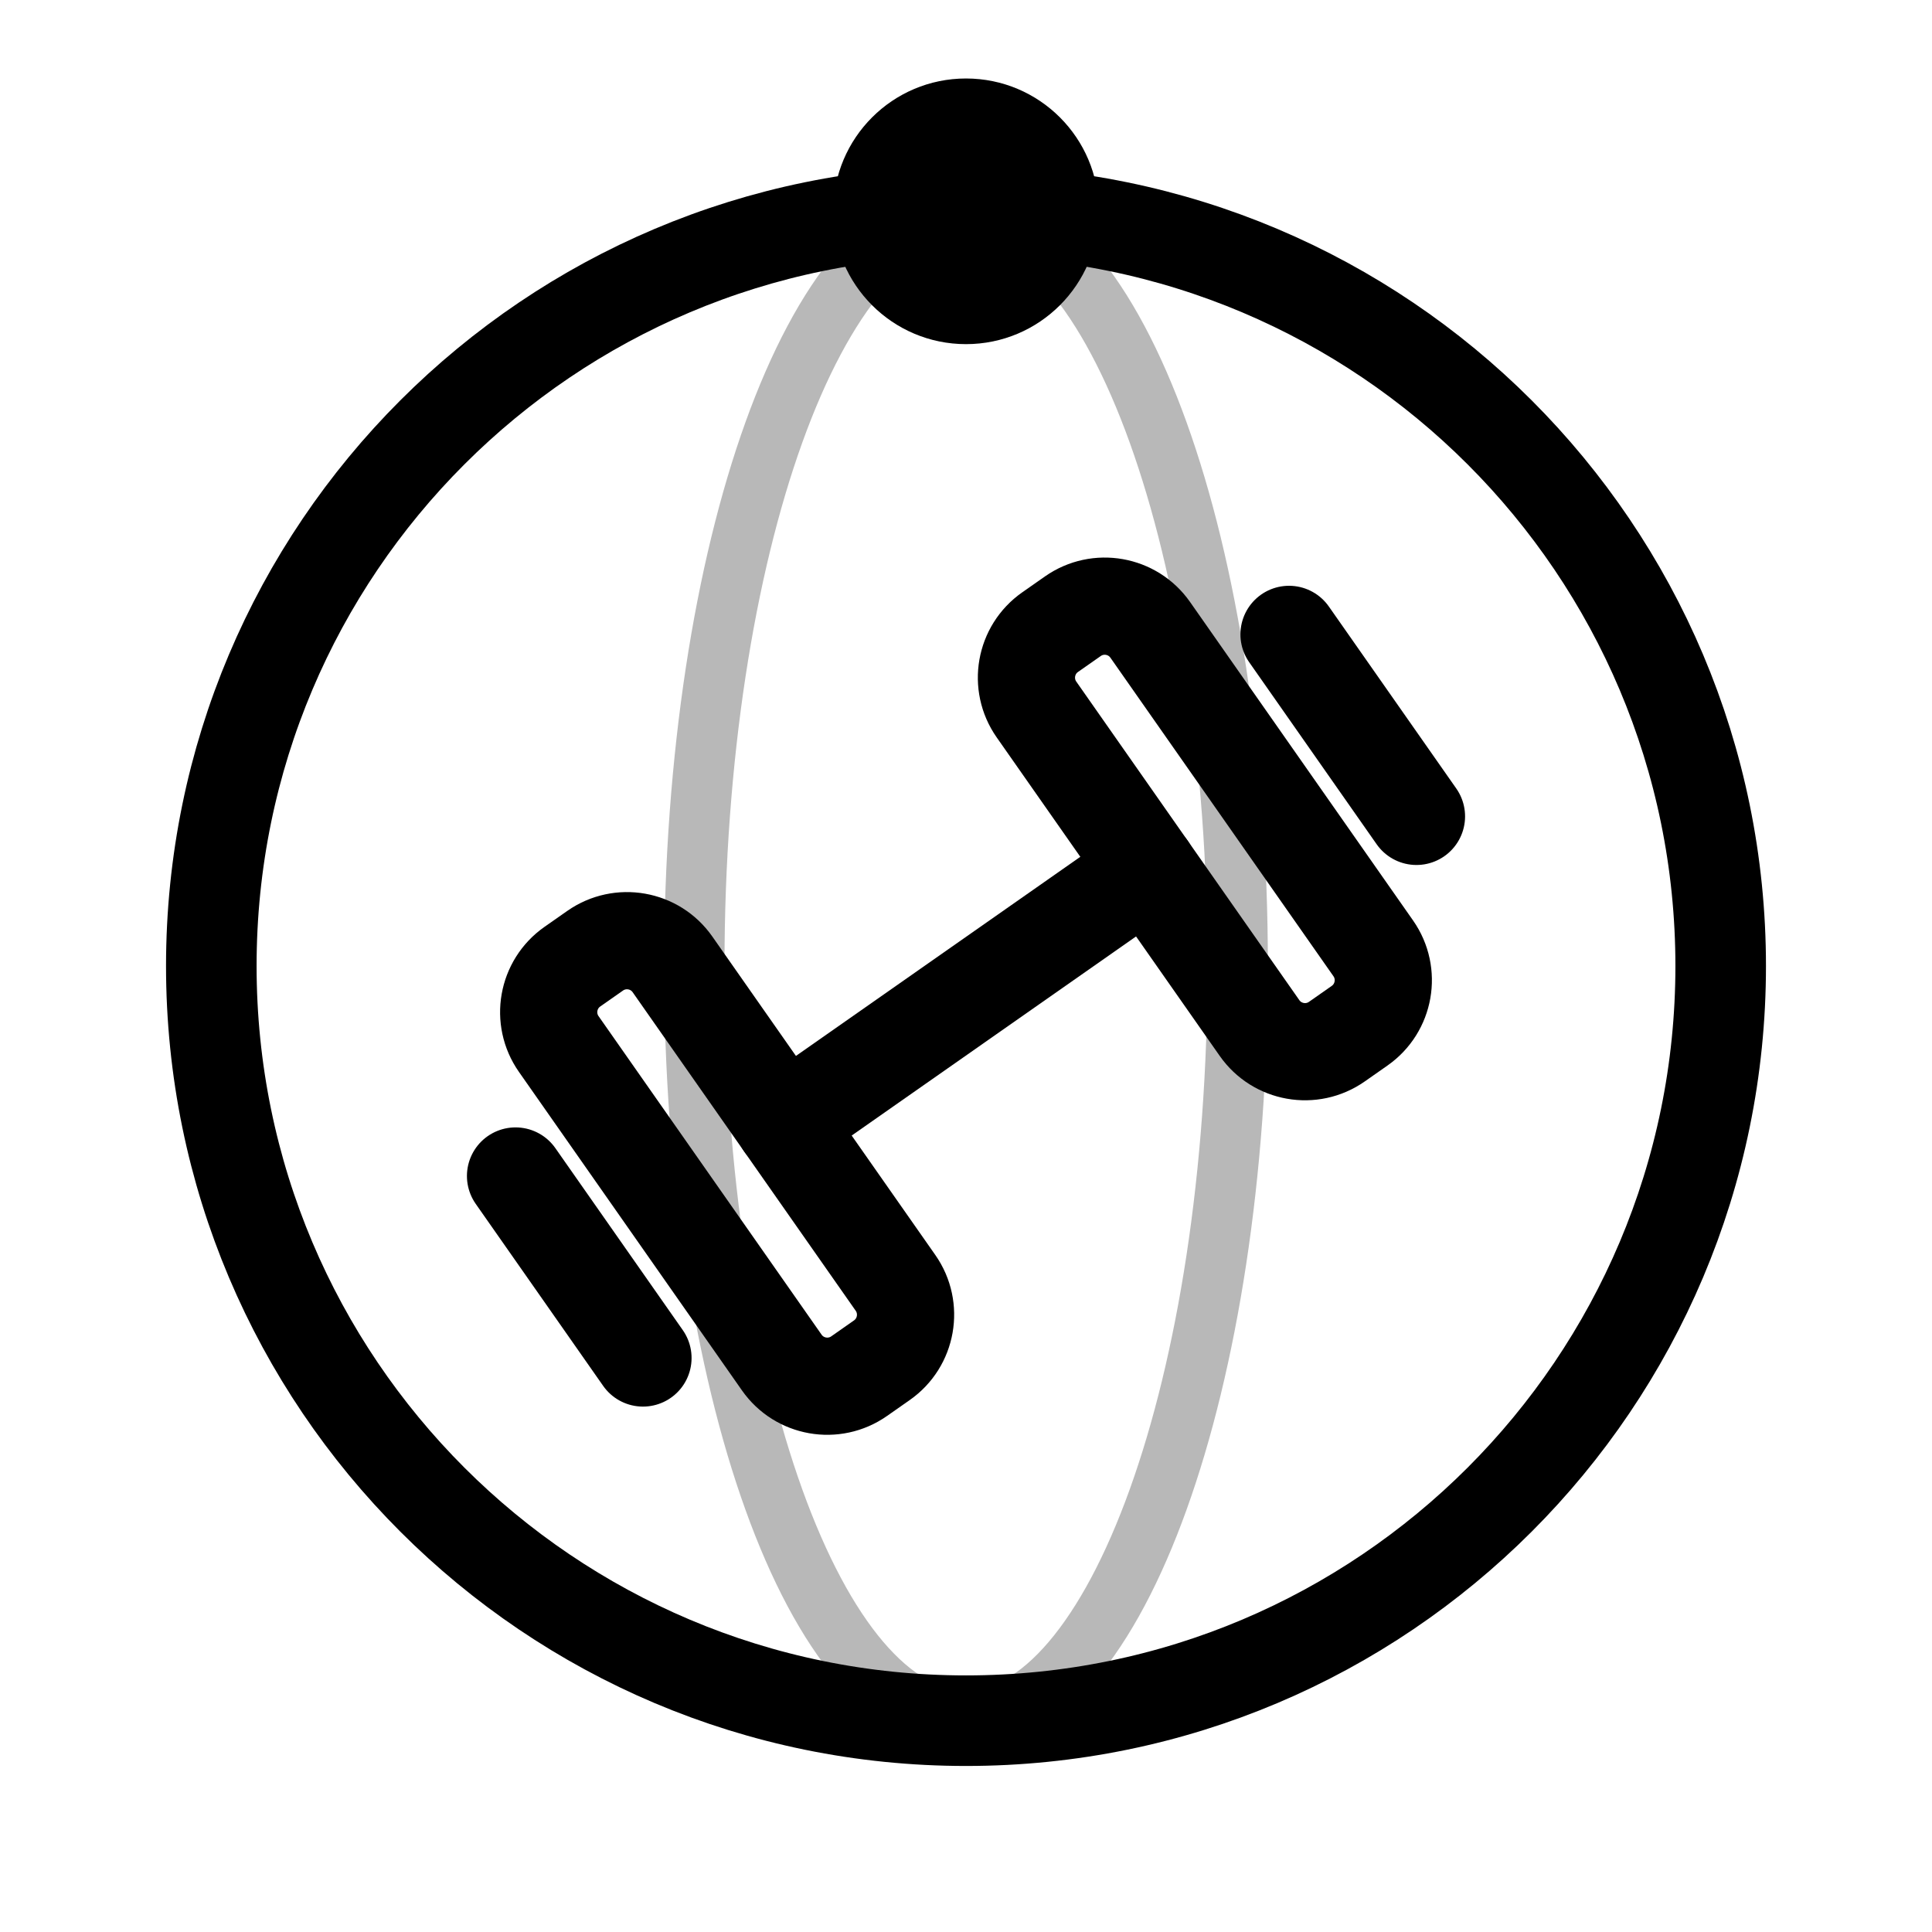
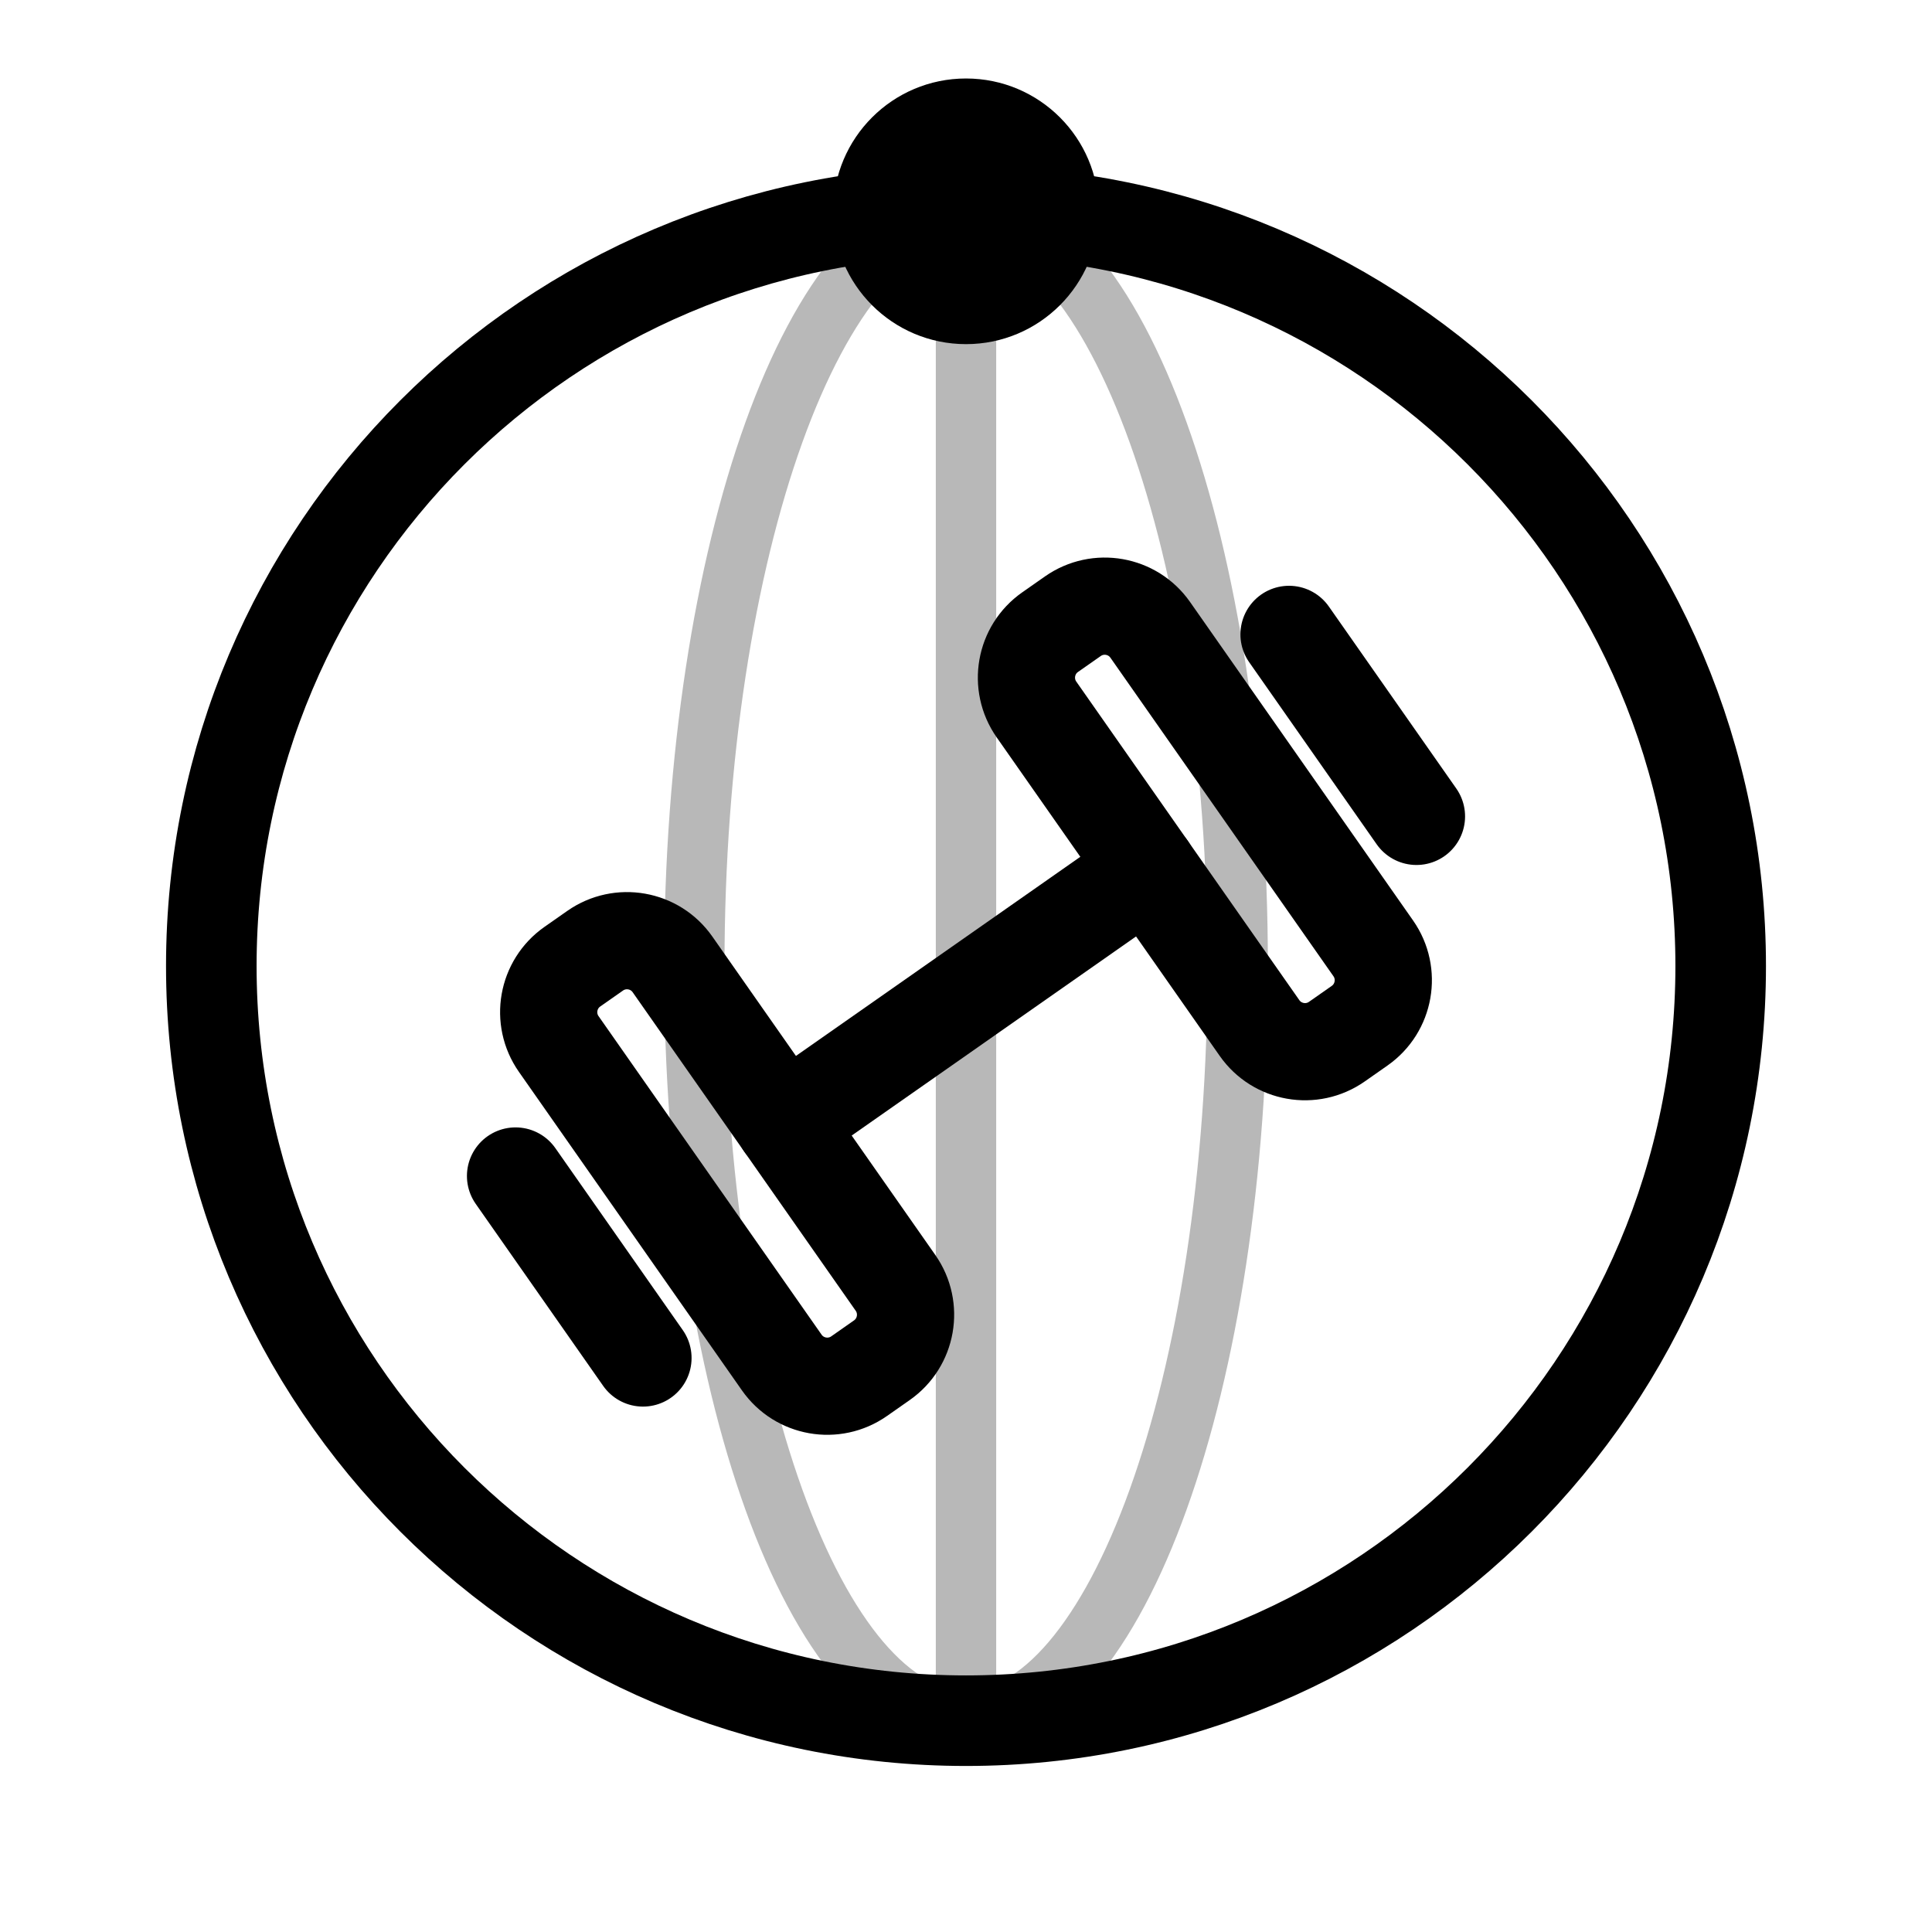
<svg xmlns="http://www.w3.org/2000/svg" viewBox="0 0 64 64" role="img" aria-label="Meridian Bicep plugin">
  <g fill="none" stroke="currentColor" stroke-width="3.5" stroke-linecap="round" stroke-linejoin="round">
    <circle cx="32" cy="32" r="25" stroke-width="3" />
    <g stroke-width="2" opacity=".28">
      <path d="M32 7A9 25 0 0 0 32 57" />
      <path d="M32 7A9 25 0 0 1 32 57" />
+       <path d="M32 7L32 57" />
    </g>
    <g stroke="currentColor" transform="translate(32 33) scale(.92) translate(-32 -32)">
      <g transform="rotate(-35 32 32)">
        <path d="M24 32H40" />
        <rect x="19" y="23" width="5" height="18" rx="2" />
        <rect x="40" y="23" width="5" height="18" rx="2" />
        <path d="M15 28V36M49 28V36" />
      </g>
    </g>
    <circle cx="32" cy="7" r="4.4" stroke="none" fill="currentColor" />
  </g>
</svg>
